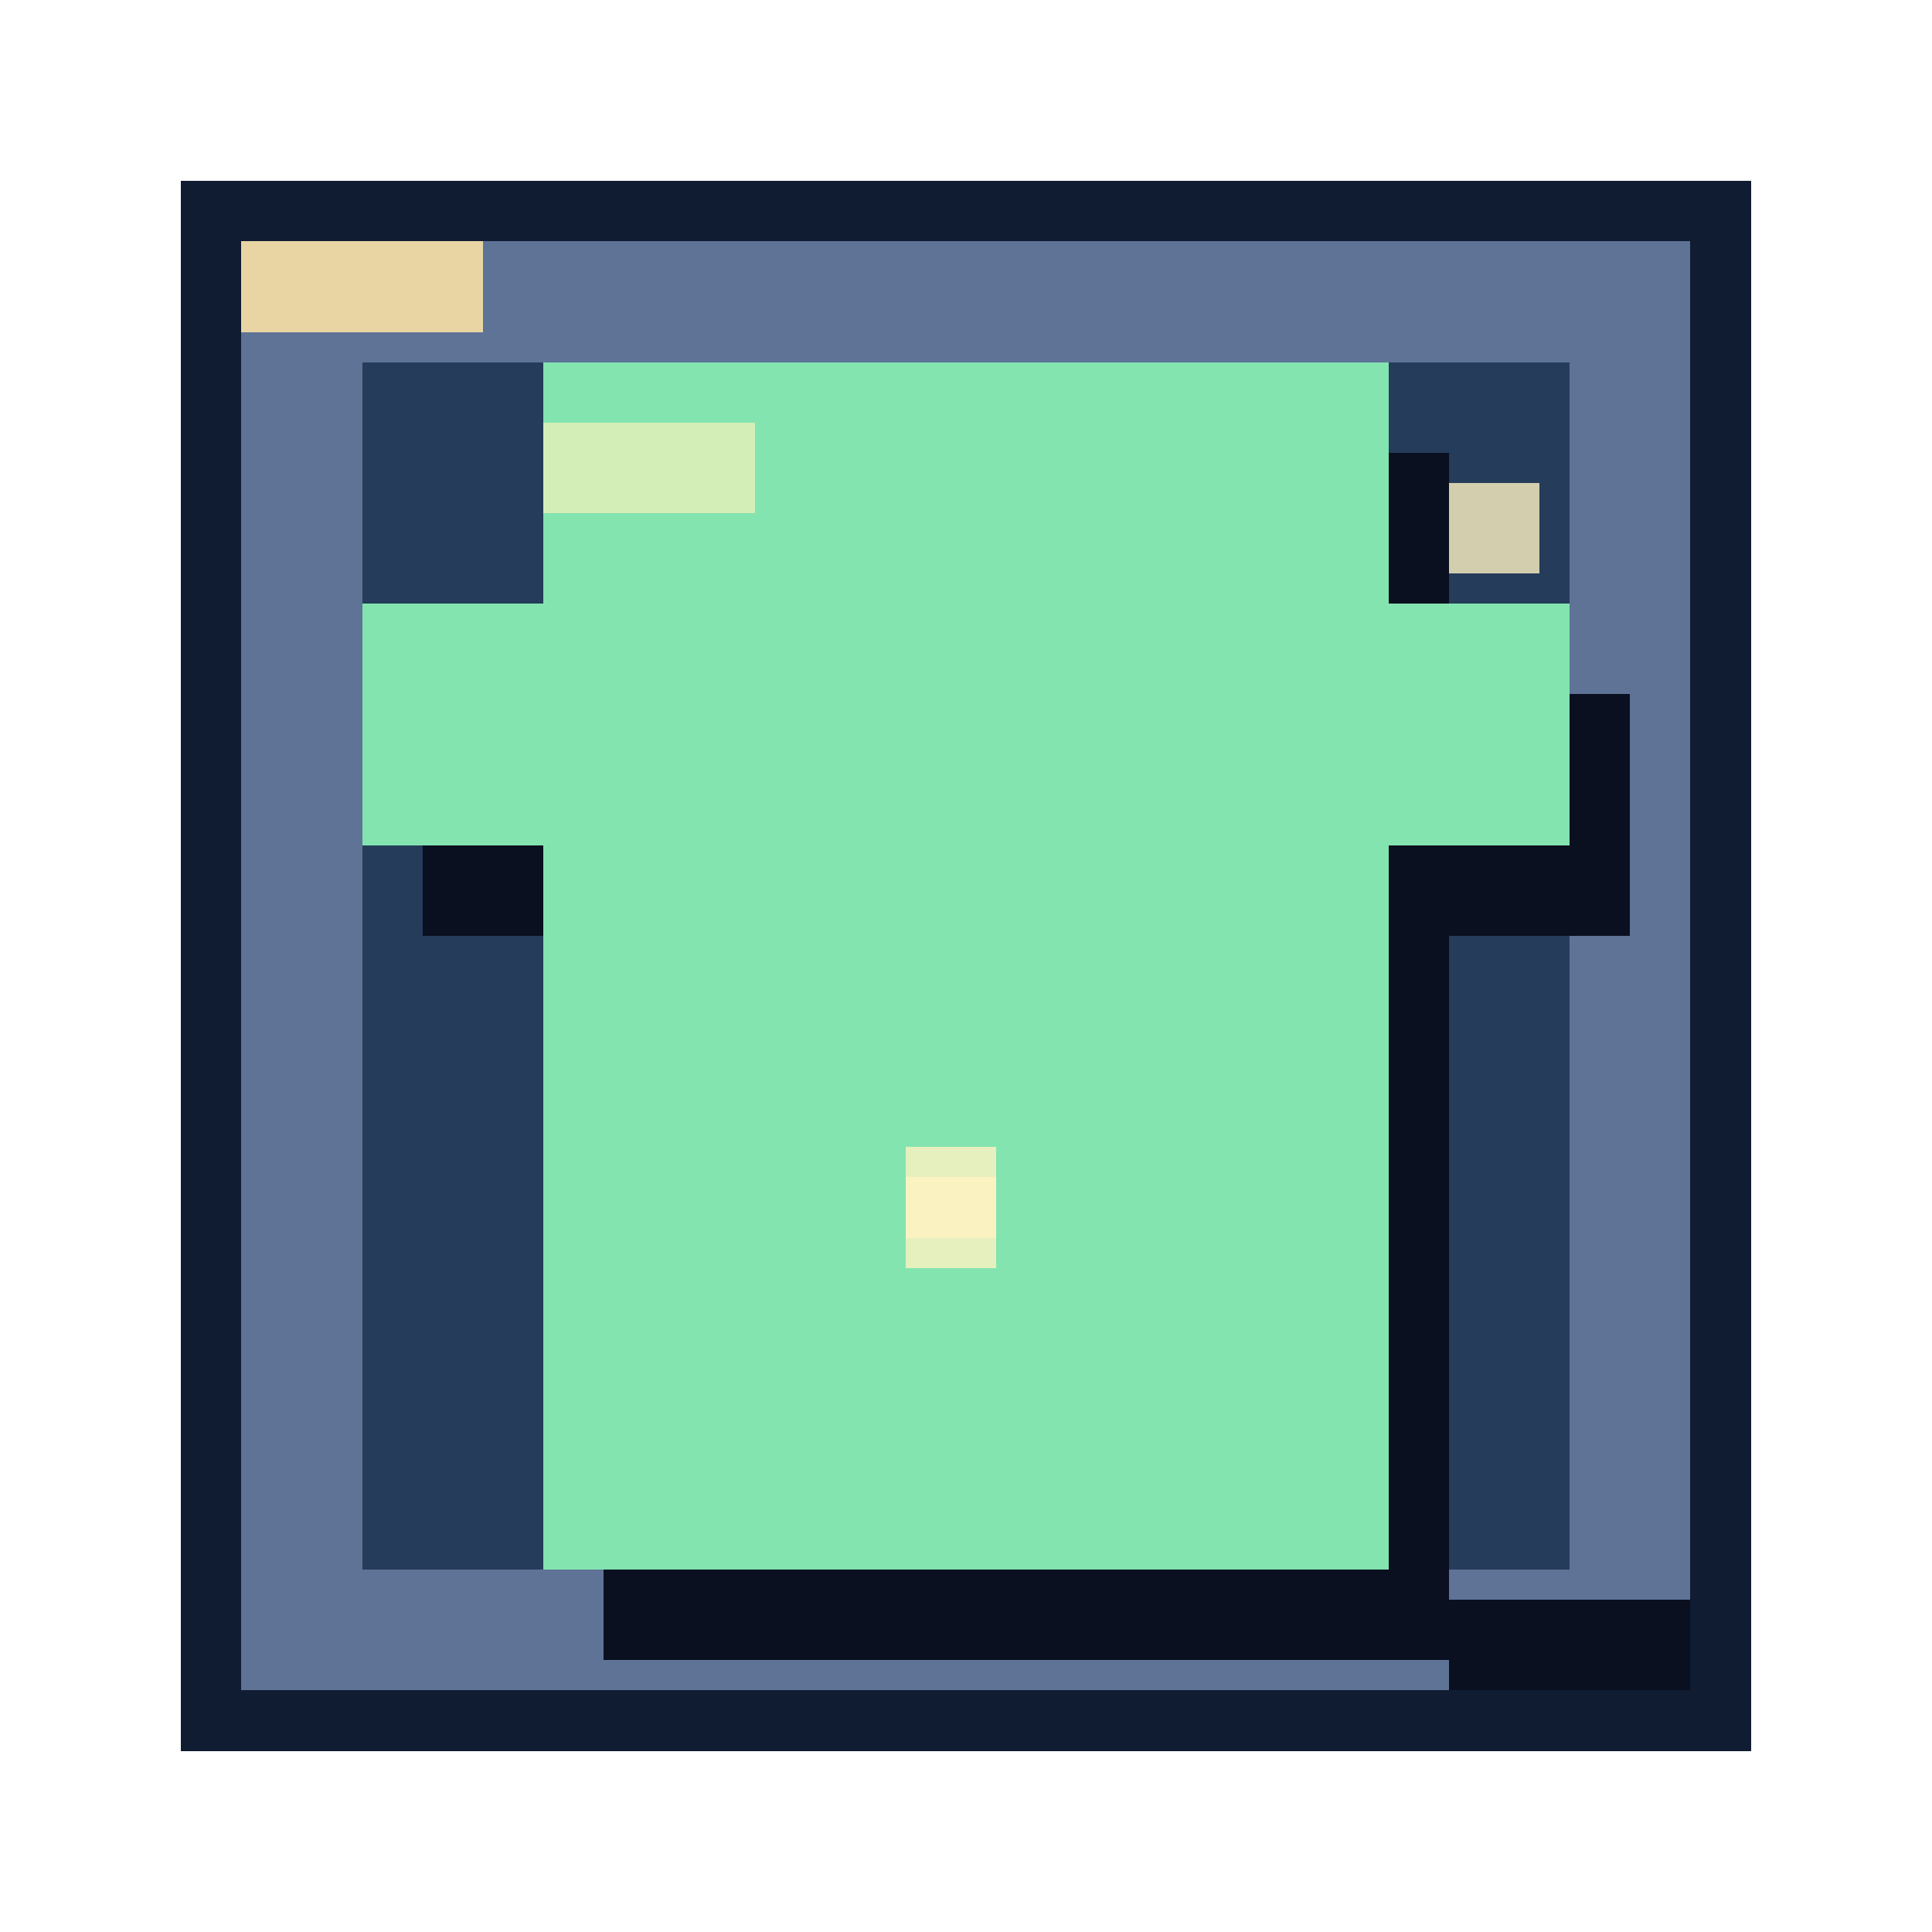
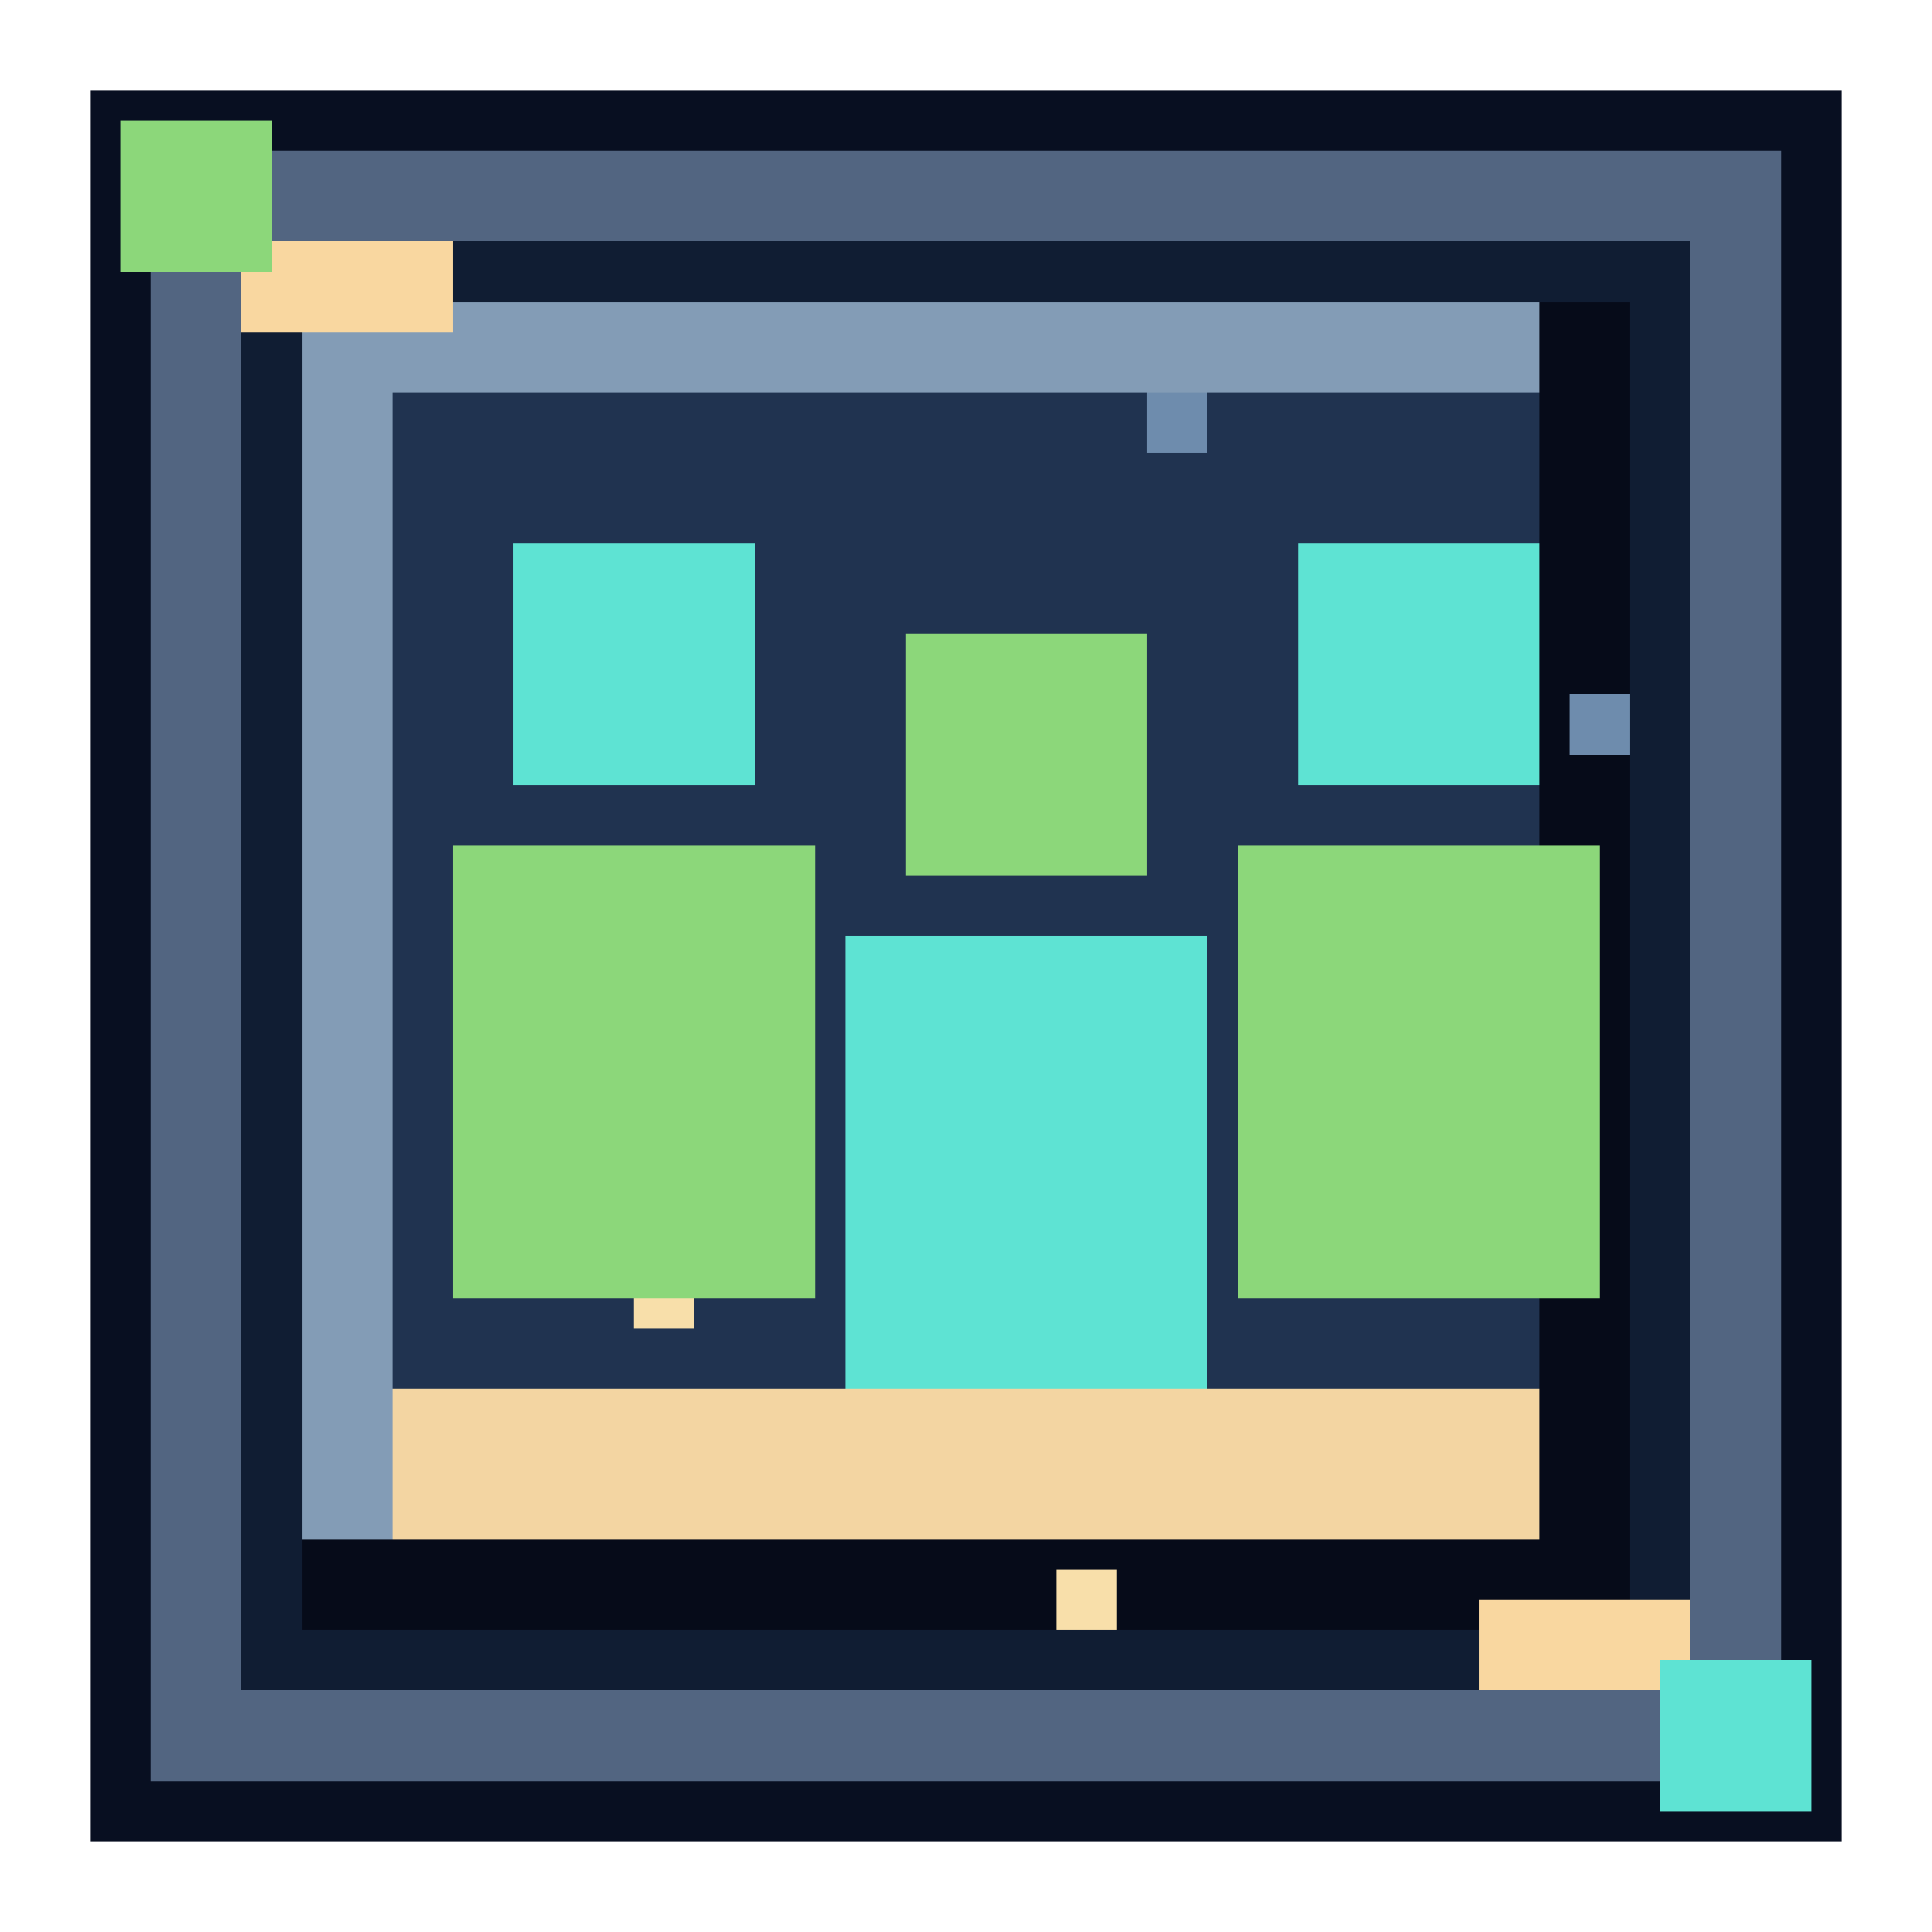
<svg xmlns="http://www.w3.org/2000/svg" viewBox="0 0 64 64" shape-rendering="crispEdges">
-   <rect x="6" y="6" width="52" height="52" fill="#101c32" />
-   <path d="M8 8h48v4H8z M8 52h48v4H8z M8 8h4v48H8z M52 8h4v48h-4z" fill="#5e7396" />
-   <rect x="12" y="12" width="40" height="40" fill="#253c5a" />
-   <g fill="#0a1020" transform="translate(2 3)">
-     <path d="M18 12h28v40H18z M12 20h40v8H12z" />
-   </g>
-   <g fill="#83e4b0">
-     <path d="M18 12h28v40H18z M12 20h40v8H12z" />
-   </g>
-   <rect x="18" y="14" width="7" height="3" fill="#fff2bc" opacity=".65" />
-   <rect x="30" y="39" width="3" height="3" fill="#fff3c2" opacity=".8" />
-   <rect x="30" y="38" width="3" height="3" fill="#fff3c2" opacity=".8" />
-   <rect x="48" y="16" width="3" height="3" fill="#fff3c2" opacity=".8" />
-   <rect x="8" y="8" width="8" height="3" fill="#e9d5a3" />
-   <rect x="48" y="53" width="8" height="3" fill="#0b1020" />
+   <rect x="3" y="3" width="58" height="58" fill="#080f21" />
+   <rect x="5" y="5" width="54" height="54" fill="#526581" />
+   <rect x="8" y="8" width="48" height="48" fill="#101d33" />
+   <rect x="10" y="10" width="44" height="44" fill="#203350" />
+   <path d="M10 10h44v3H10z M10 10h3v44h-3z" fill="#839cb6" />
+   <path d="M10 51h44v3H10z M51 10h3v44h-3z" fill="#060b19" />
+   <rect x="18" y="33" width="2" height="2" fill="#6e8cad" />
+   <rect x="35" y="52" width="2" height="2" fill="#f8dfaa" />
+   <rect x="52" y="23" width="2" height="2" fill="#6e8cad" />
+   <rect x="21" y="42" width="2" height="2" fill="#f8dfaa" />
+   <rect x="38" y="13" width="2" height="2" fill="#6e8cad" />
+   <rect x="17" y="18" width="8" height="8" fill="#5ee3d3" />
+   <rect x="15" y="28" width="12" height="15" fill="#8cd77a" />
+   <rect x="30" y="21" width="8" height="8" fill="#8cd77a" />
+   <rect x="28" y="31" width="12" height="15" fill="#5ee3d3" />
+   <rect x="43" y="18" width="8" height="8" fill="#5ee3d3" />
+   <rect x="41" y="28" width="12" height="15" fill="#8cd77a" />
+   <path d="M13 46h38v5H13z" fill="#f3d5a2" />
+   <rect x="8" y="8" width="7" height="3" fill="#f9d7a0" />
+   <rect x="49" y="53" width="7" height="3" fill="#f9d7a0" />
+   <rect x="4" y="4" width="5" height="5" fill="#8cd77a" />
+   <rect x="55" y="55" width="5" height="5" fill="#5ee3d3" />
</svg>
